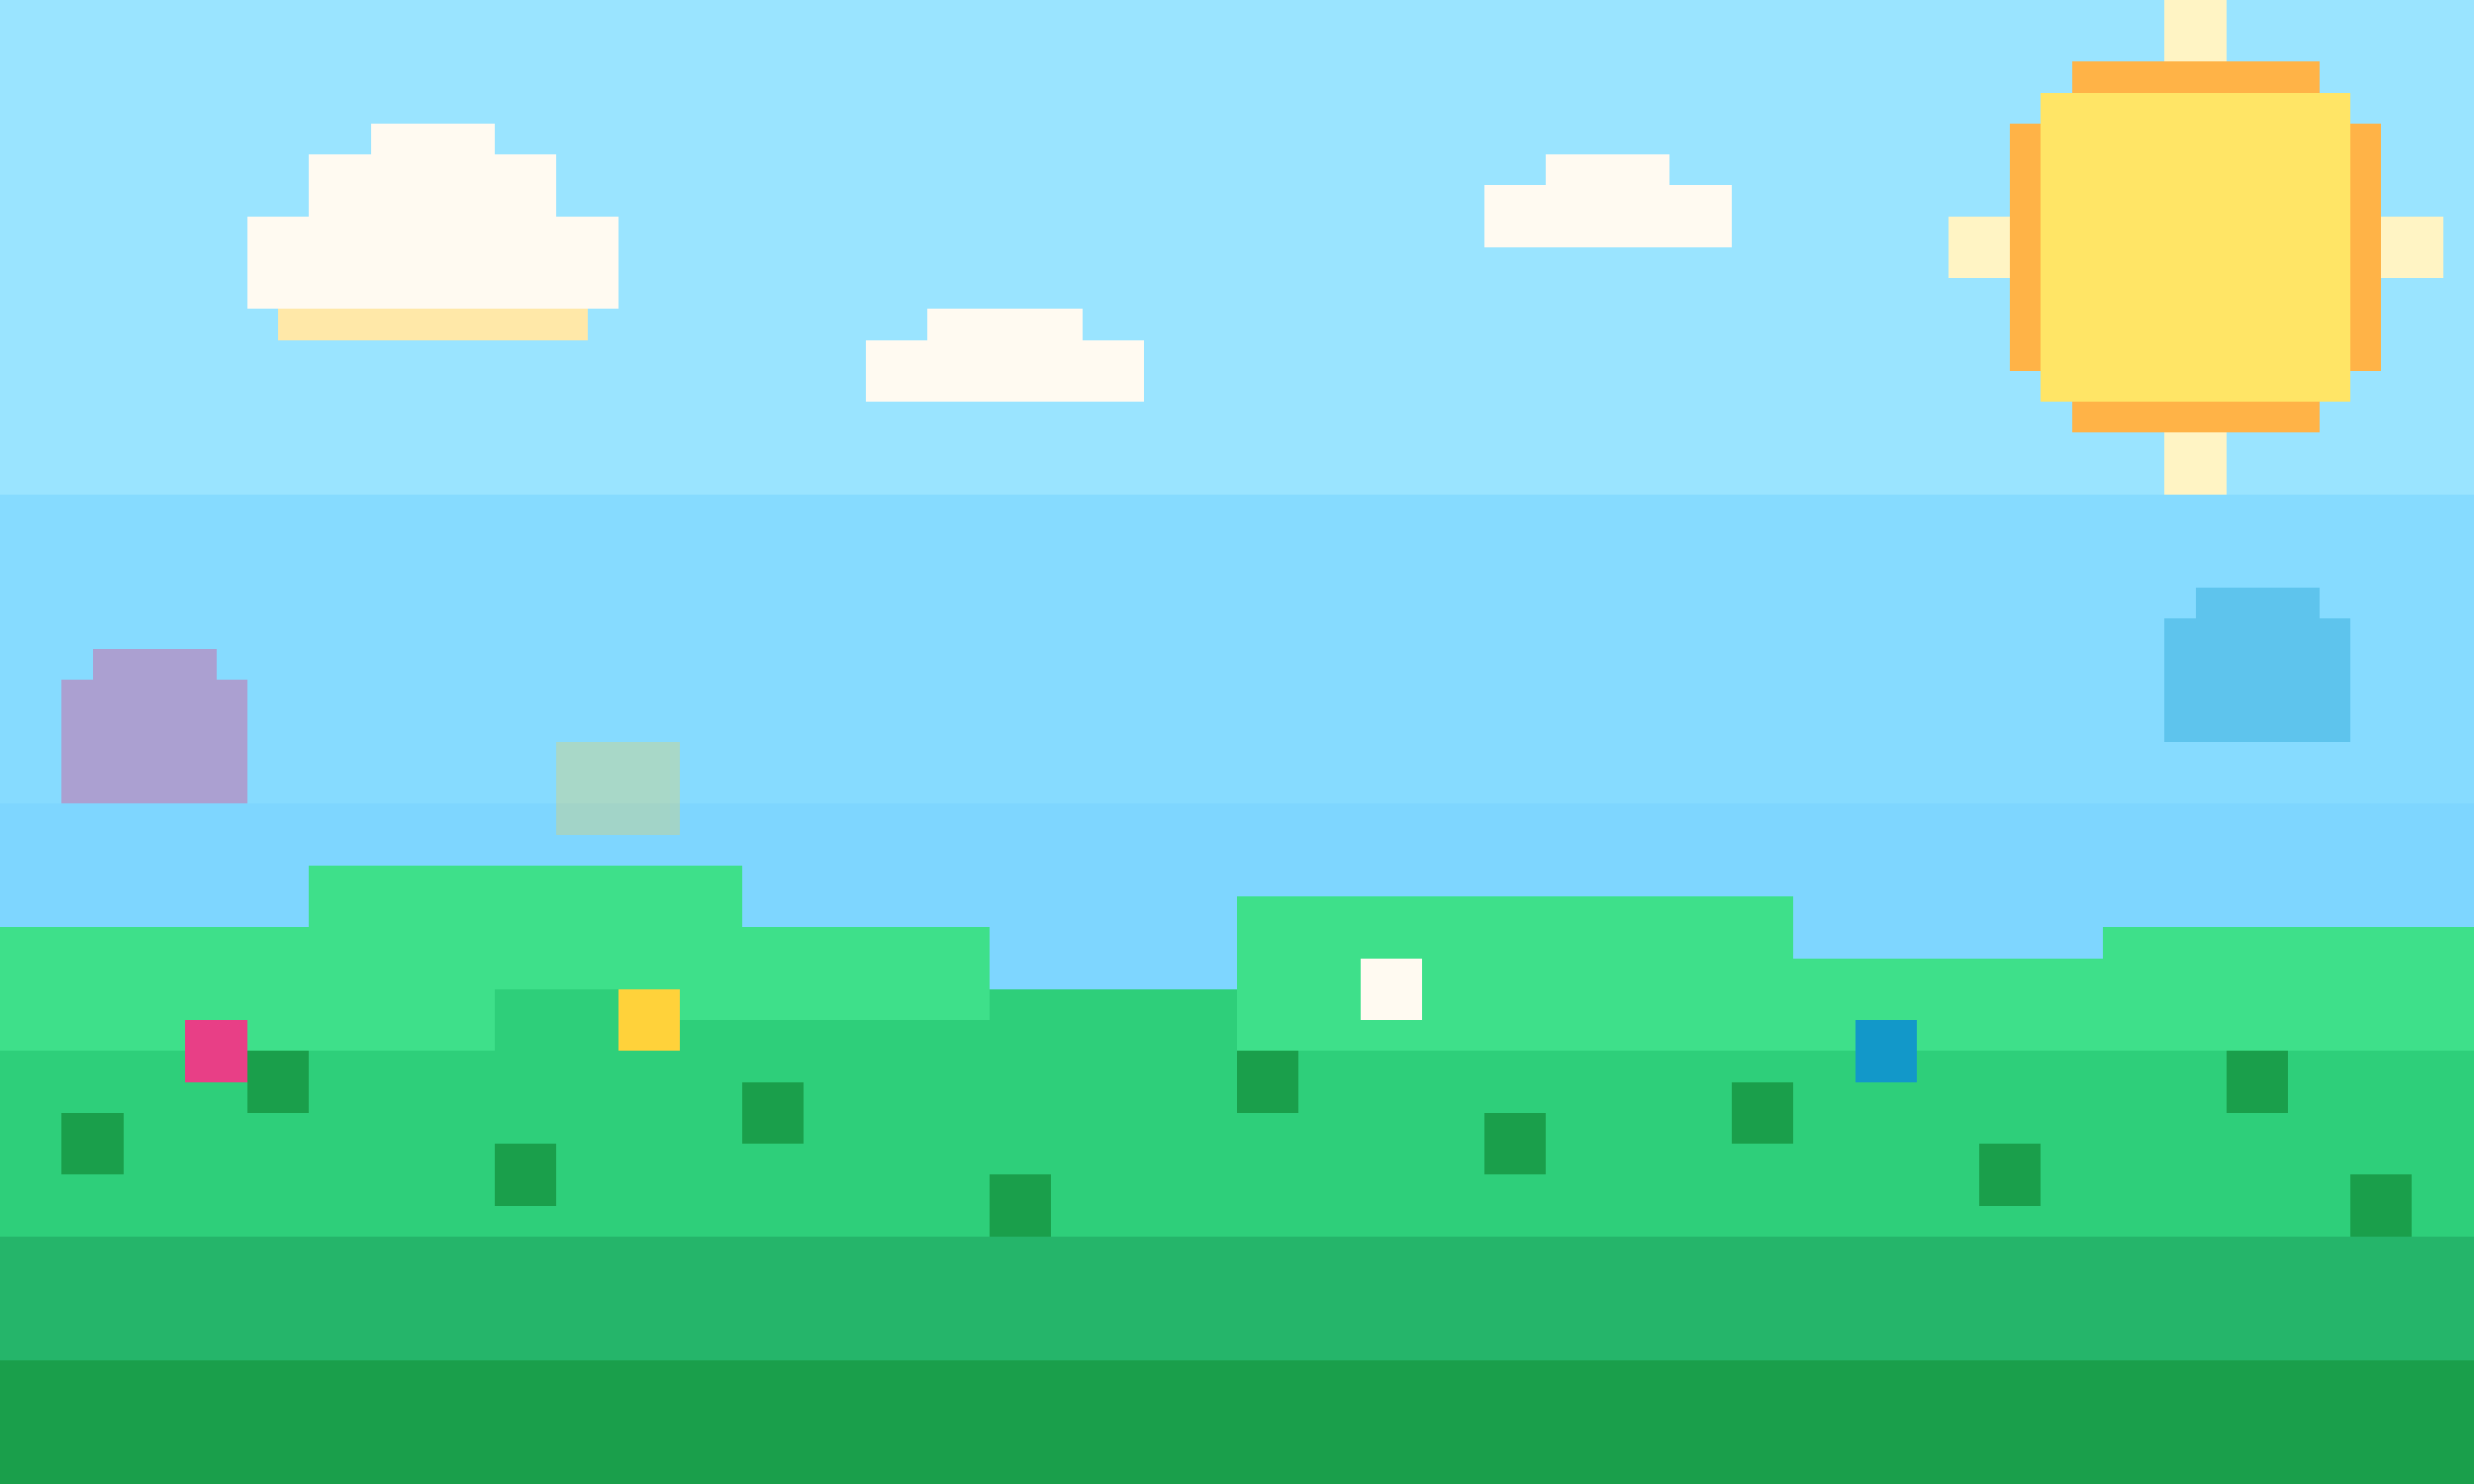
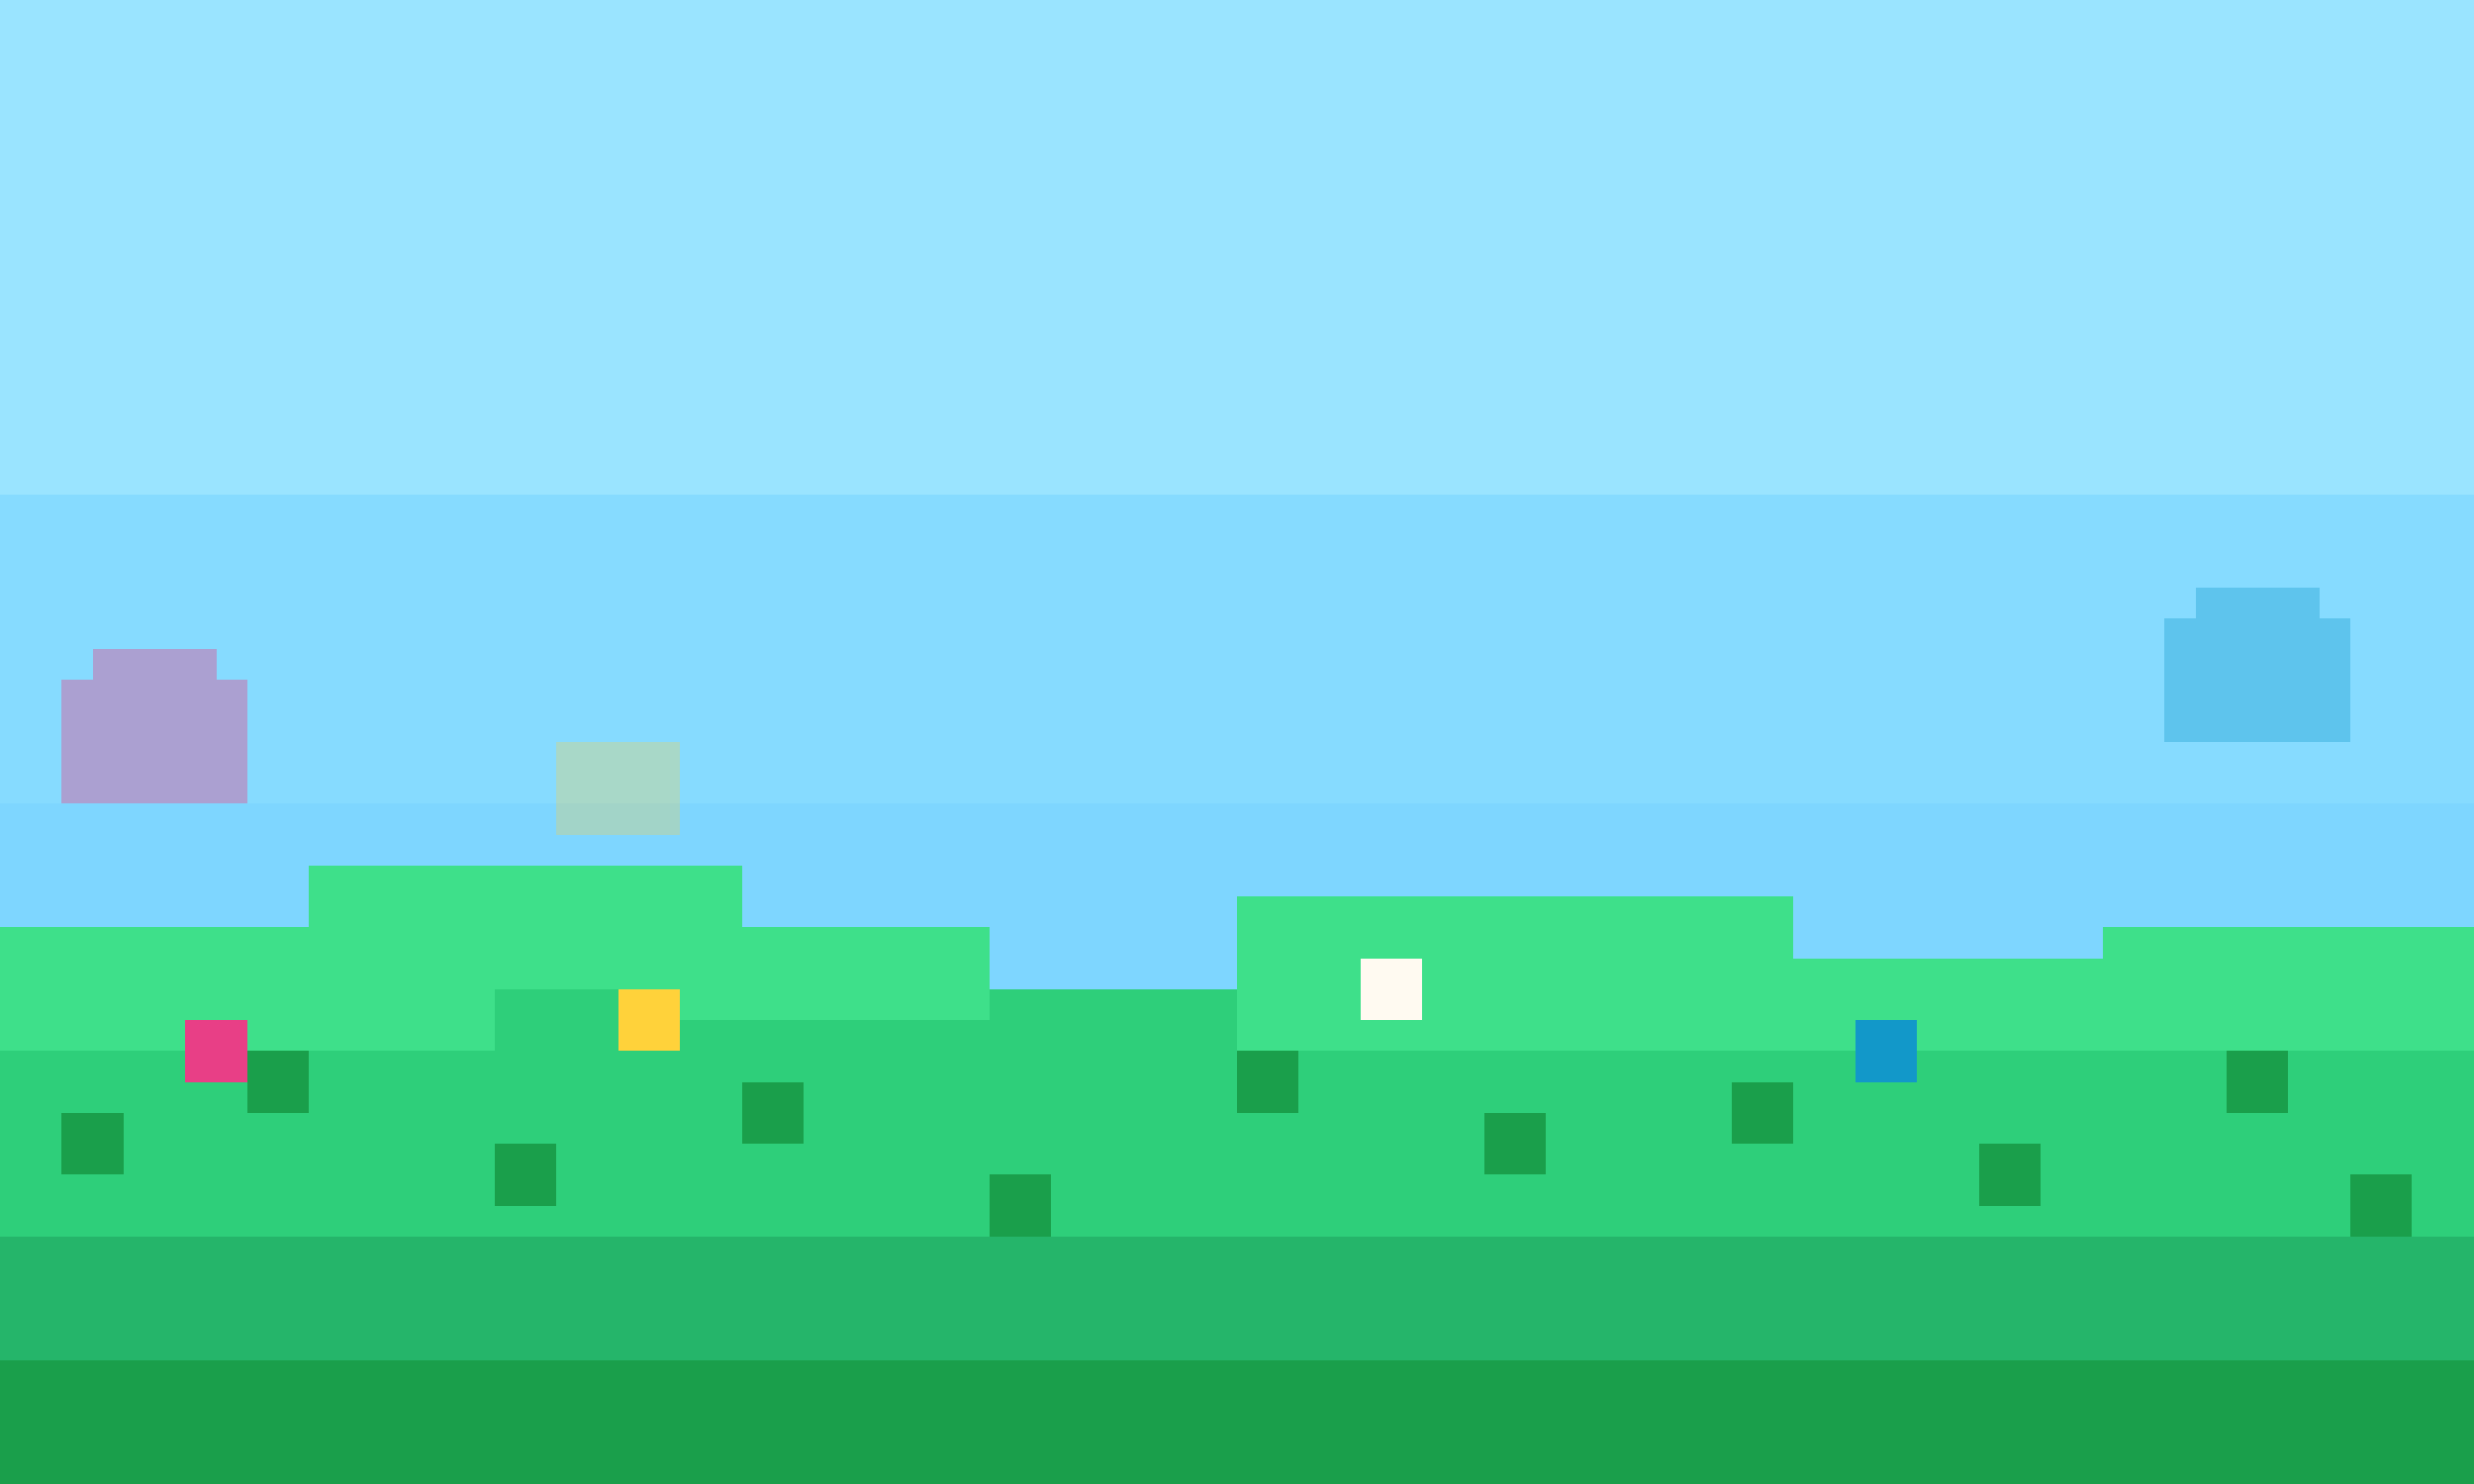
<svg xmlns="http://www.w3.org/2000/svg" viewBox="0 0 80 48" width="80" height="48" shape-rendering="crispEdges">
  <rect width="80" height="48" fill="#7ed6ff" />
  <rect width="80" height="16" fill="#9ae4ff" />
  <rect y="16" width="80" height="10" fill="#86dbff" />
  <rect y="26" width="80" height="8" fill="#7ed6ff" />
-   <rect x="66" y="3" width="10" height="10" fill="#ffe566" />
-   <rect x="65" y="4" width="1" height="8" fill="#ffb347" />
-   <rect x="76" y="4" width="1" height="8" fill="#ffb347" />
-   <rect x="67" y="2" width="8" height="1" fill="#ffb347" />
-   <rect x="67" y="13" width="8" height="1" fill="#ffb347" />
-   <rect x="70" y="0" width="2" height="2" fill="#fff4c4" />
-   <rect x="77" y="7" width="2" height="2" fill="#fff4c4" />
-   <rect x="70" y="14" width="2" height="2" fill="#fff4c4" />
-   <rect x="63" y="7" width="2" height="2" fill="#fff4c4" />
-   <rect x="8" y="7" width="12" height="3" fill="#fffaf1" />
-   <rect x="10" y="5" width="8" height="2" fill="#fffaf1" />
-   <rect x="12" y="4" width="4" height="1" fill="#fffaf1" />
-   <rect x="9" y="10" width="10" height="1" fill="#ffe8a8" />
-   <rect x="28" y="11" width="9" height="2" fill="#fffaf1" />
-   <rect x="30" y="10" width="5" height="1" fill="#fffaf1" />
-   <rect x="48" y="6" width="8" height="2" fill="#fffaf1" />
-   <rect x="50" y="5" width="4" height="1" fill="#fffaf1" />
  <rect x="2" y="22" width="6" height="4" fill="#e83f86" opacity=".38" />
  <rect x="3" y="21" width="4" height="1" fill="#e83f86" opacity=".38" />
  <rect x="70" y="20" width="6" height="4" fill="#1298c9" opacity=".34" />
  <rect x="71" y="19" width="4" height="1" fill="#1298c9" opacity=".34" />
  <rect x="18" y="24" width="4" height="3" fill="#ffd23a" opacity=".28" />
  <rect y="32" width="80" height="16" fill="#2ecf7a" />
  <rect x="0" y="30" width="16" height="4" fill="#3ee08a" />
  <rect x="10" y="28" width="14" height="4" fill="#3ee08a" />
  <rect x="22" y="30" width="10" height="3" fill="#3ee08a" />
  <rect x="40" y="29" width="18" height="5" fill="#3ee08a" />
  <rect x="54" y="31" width="16" height="3" fill="#3ee08a" />
  <rect x="68" y="30" width="12" height="4" fill="#3ee08a" />
  <rect y="40" width="80" height="8" fill="#25b56a" />
  <rect y="44" width="80" height="4" fill="#1a9f4b" />
  <rect x="2" y="36" width="2" height="2" fill="#1a9f4b" />
  <rect x="8" y="34" width="2" height="2" fill="#1a9f4b" />
  <rect x="16" y="37" width="2" height="2" fill="#1a9f4b" />
  <rect x="24" y="35" width="2" height="2" fill="#1a9f4b" />
  <rect x="32" y="38" width="2" height="2" fill="#1a9f4b" />
  <rect x="40" y="34" width="2" height="2" fill="#1a9f4b" />
  <rect x="48" y="36" width="2" height="2" fill="#1a9f4b" />
  <rect x="56" y="35" width="2" height="2" fill="#1a9f4b" />
  <rect x="64" y="37" width="2" height="2" fill="#1a9f4b" />
  <rect x="72" y="34" width="2" height="2" fill="#1a9f4b" />
  <rect x="76" y="38" width="2" height="2" fill="#1a9f4b" />
  <rect x="6" y="33" width="2" height="2" fill="#e83f86" />
  <rect x="20" y="32" width="2" height="2" fill="#ffd23a" />
  <rect x="44" y="31" width="2" height="2" fill="#fffaf1" />
  <rect x="60" y="33" width="2" height="2" fill="#1298c9" />
</svg>
